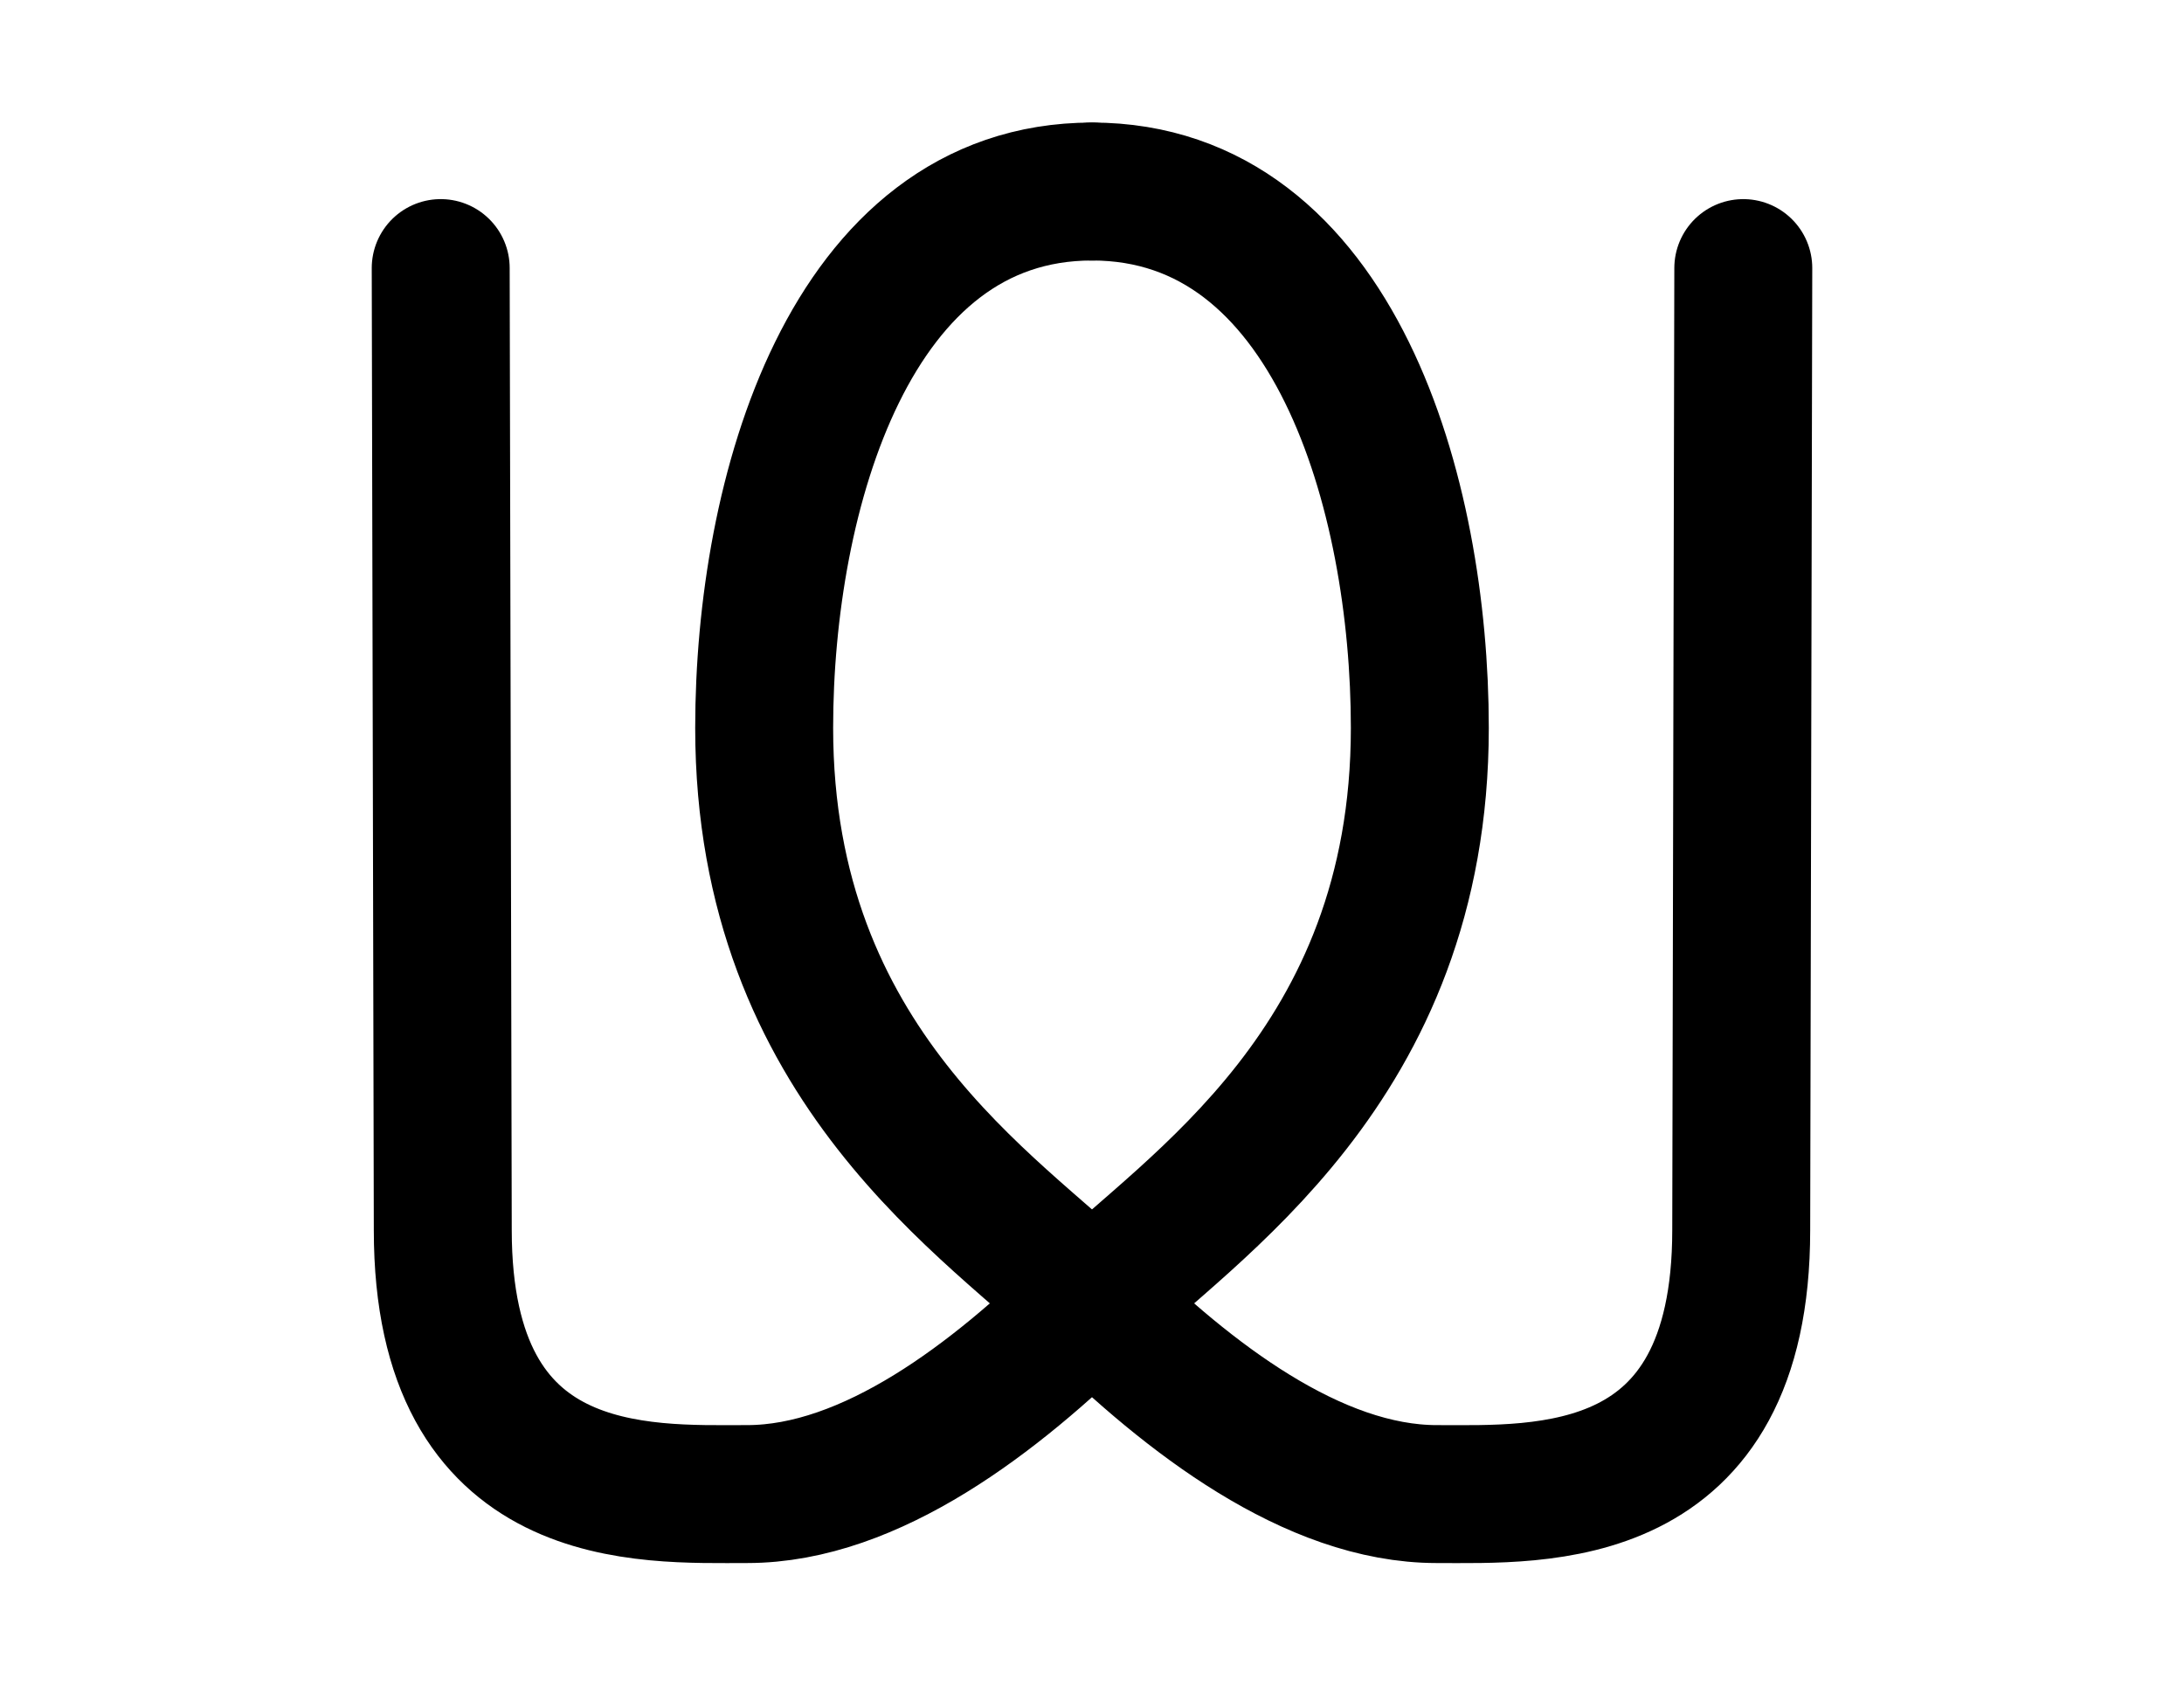
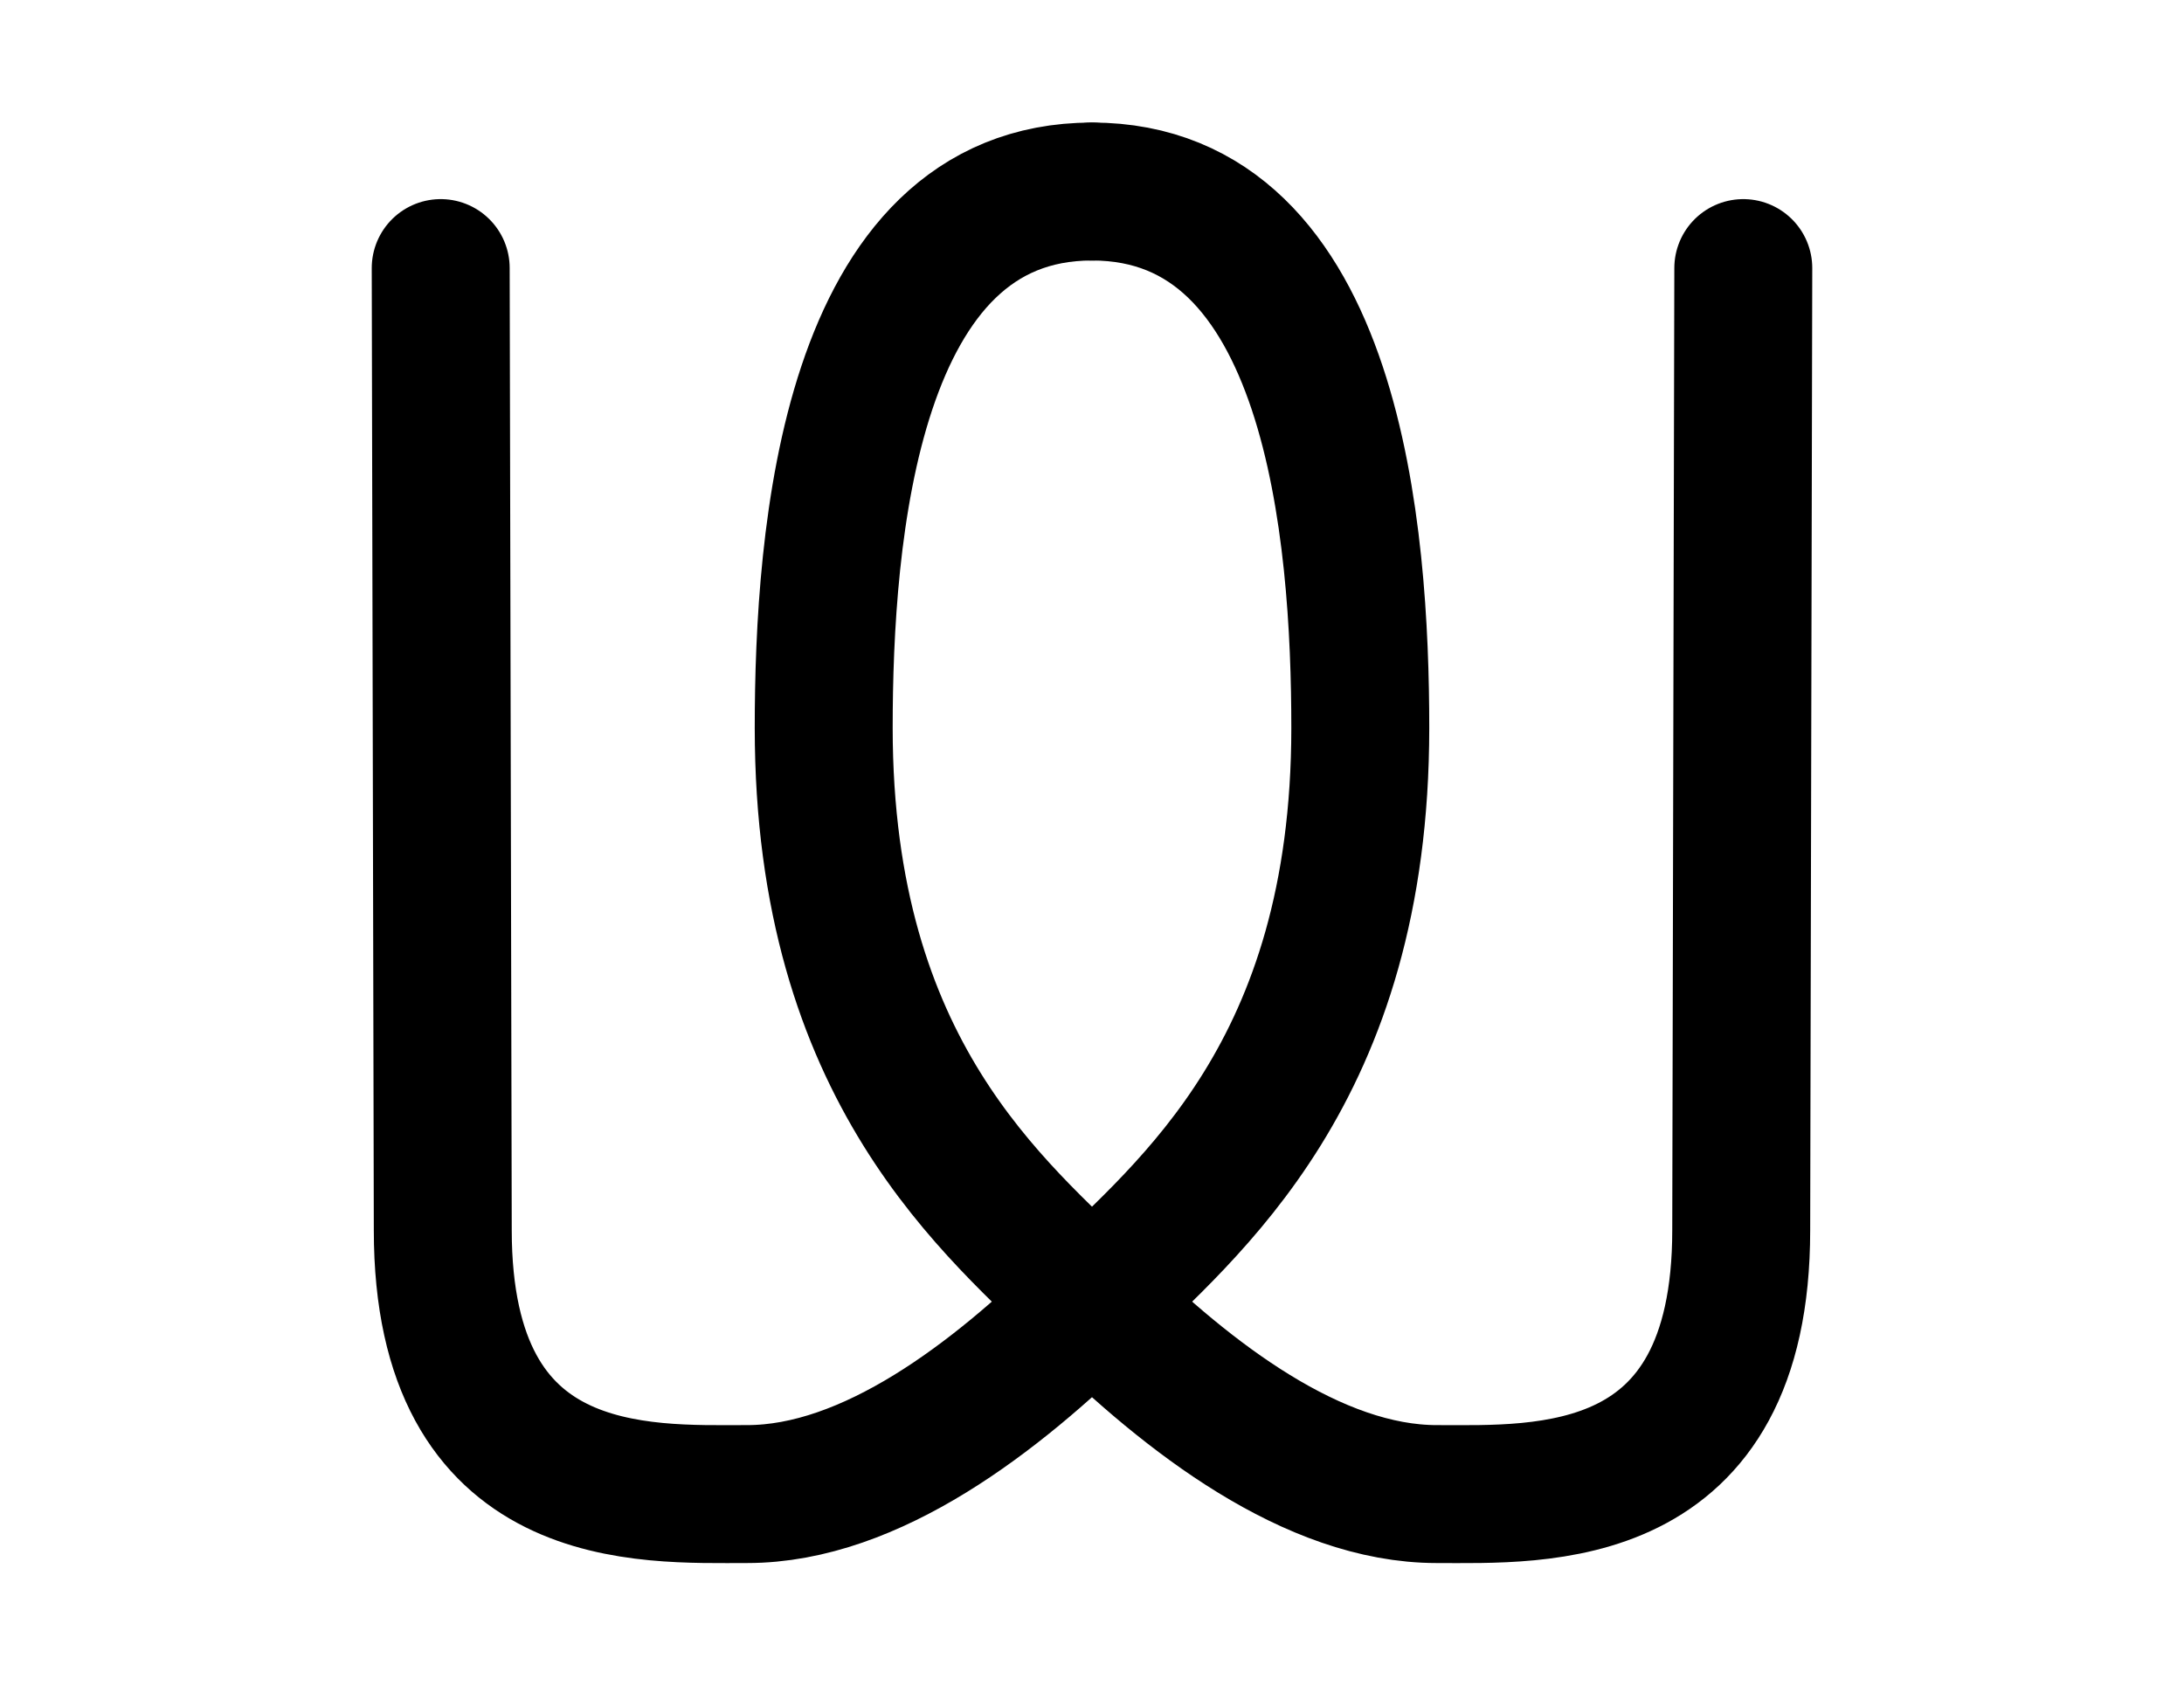
<svg xmlns="http://www.w3.org/2000/svg" xmlns:xlink="http://www.w3.org/1999/xlink" width="28.5" height="22" viewBox="0 0 9.5 7.333" id="svg18165" version="1.1">
  <defs id="defs18167" />
  <g id="layer1" transform="translate(0,-1045.029)">
-     <path style="fill:none;fill-rule:evenodd;stroke:#000000;stroke-width:0.6;stroke-linecap:round;stroke-linejoin:miter;stroke-miterlimit:4;stroke-dasharray:none;stroke-opacity:1" d="m 4.75,1045.862 c 1.056,0 1.426,1.32 1.426,2.333 3e-7,1.475 -1.009,2.089 -1.426,2.5 -0.417,0.411 -0.961,0.833 -1.5,0.833 -0.45,0 -1.324,0.051 -1.324,-1.148 l -0.009,-4.185" id="path4767" />
+     <path style="fill:none;fill-rule:evenodd;stroke:#000000;stroke-width:0.6;stroke-linecap:round;stroke-linejoin:miter;stroke-miterlimit:4;stroke-dasharray:none;stroke-opacity:1" d="m 4.75,1045.862 c 1.056,0 1.167,1.5 1.167,2.333 4e-7,1.5 -0.75,2.089 -1.167,2.5 -0.417,0.411 -0.961,0.833 -1.5,0.833 -0.45,0 -1.324,0.051 -1.324,-1.148 l -0.009,-4.185" id="path4767" />
    <use x="0" y="0" xlink:href="#path4767" id="use4797" transform="matrix(-1,0,0,1,9.5,2.9600288e-5)" width="100%" height="100%" />
  </g>
</svg>
